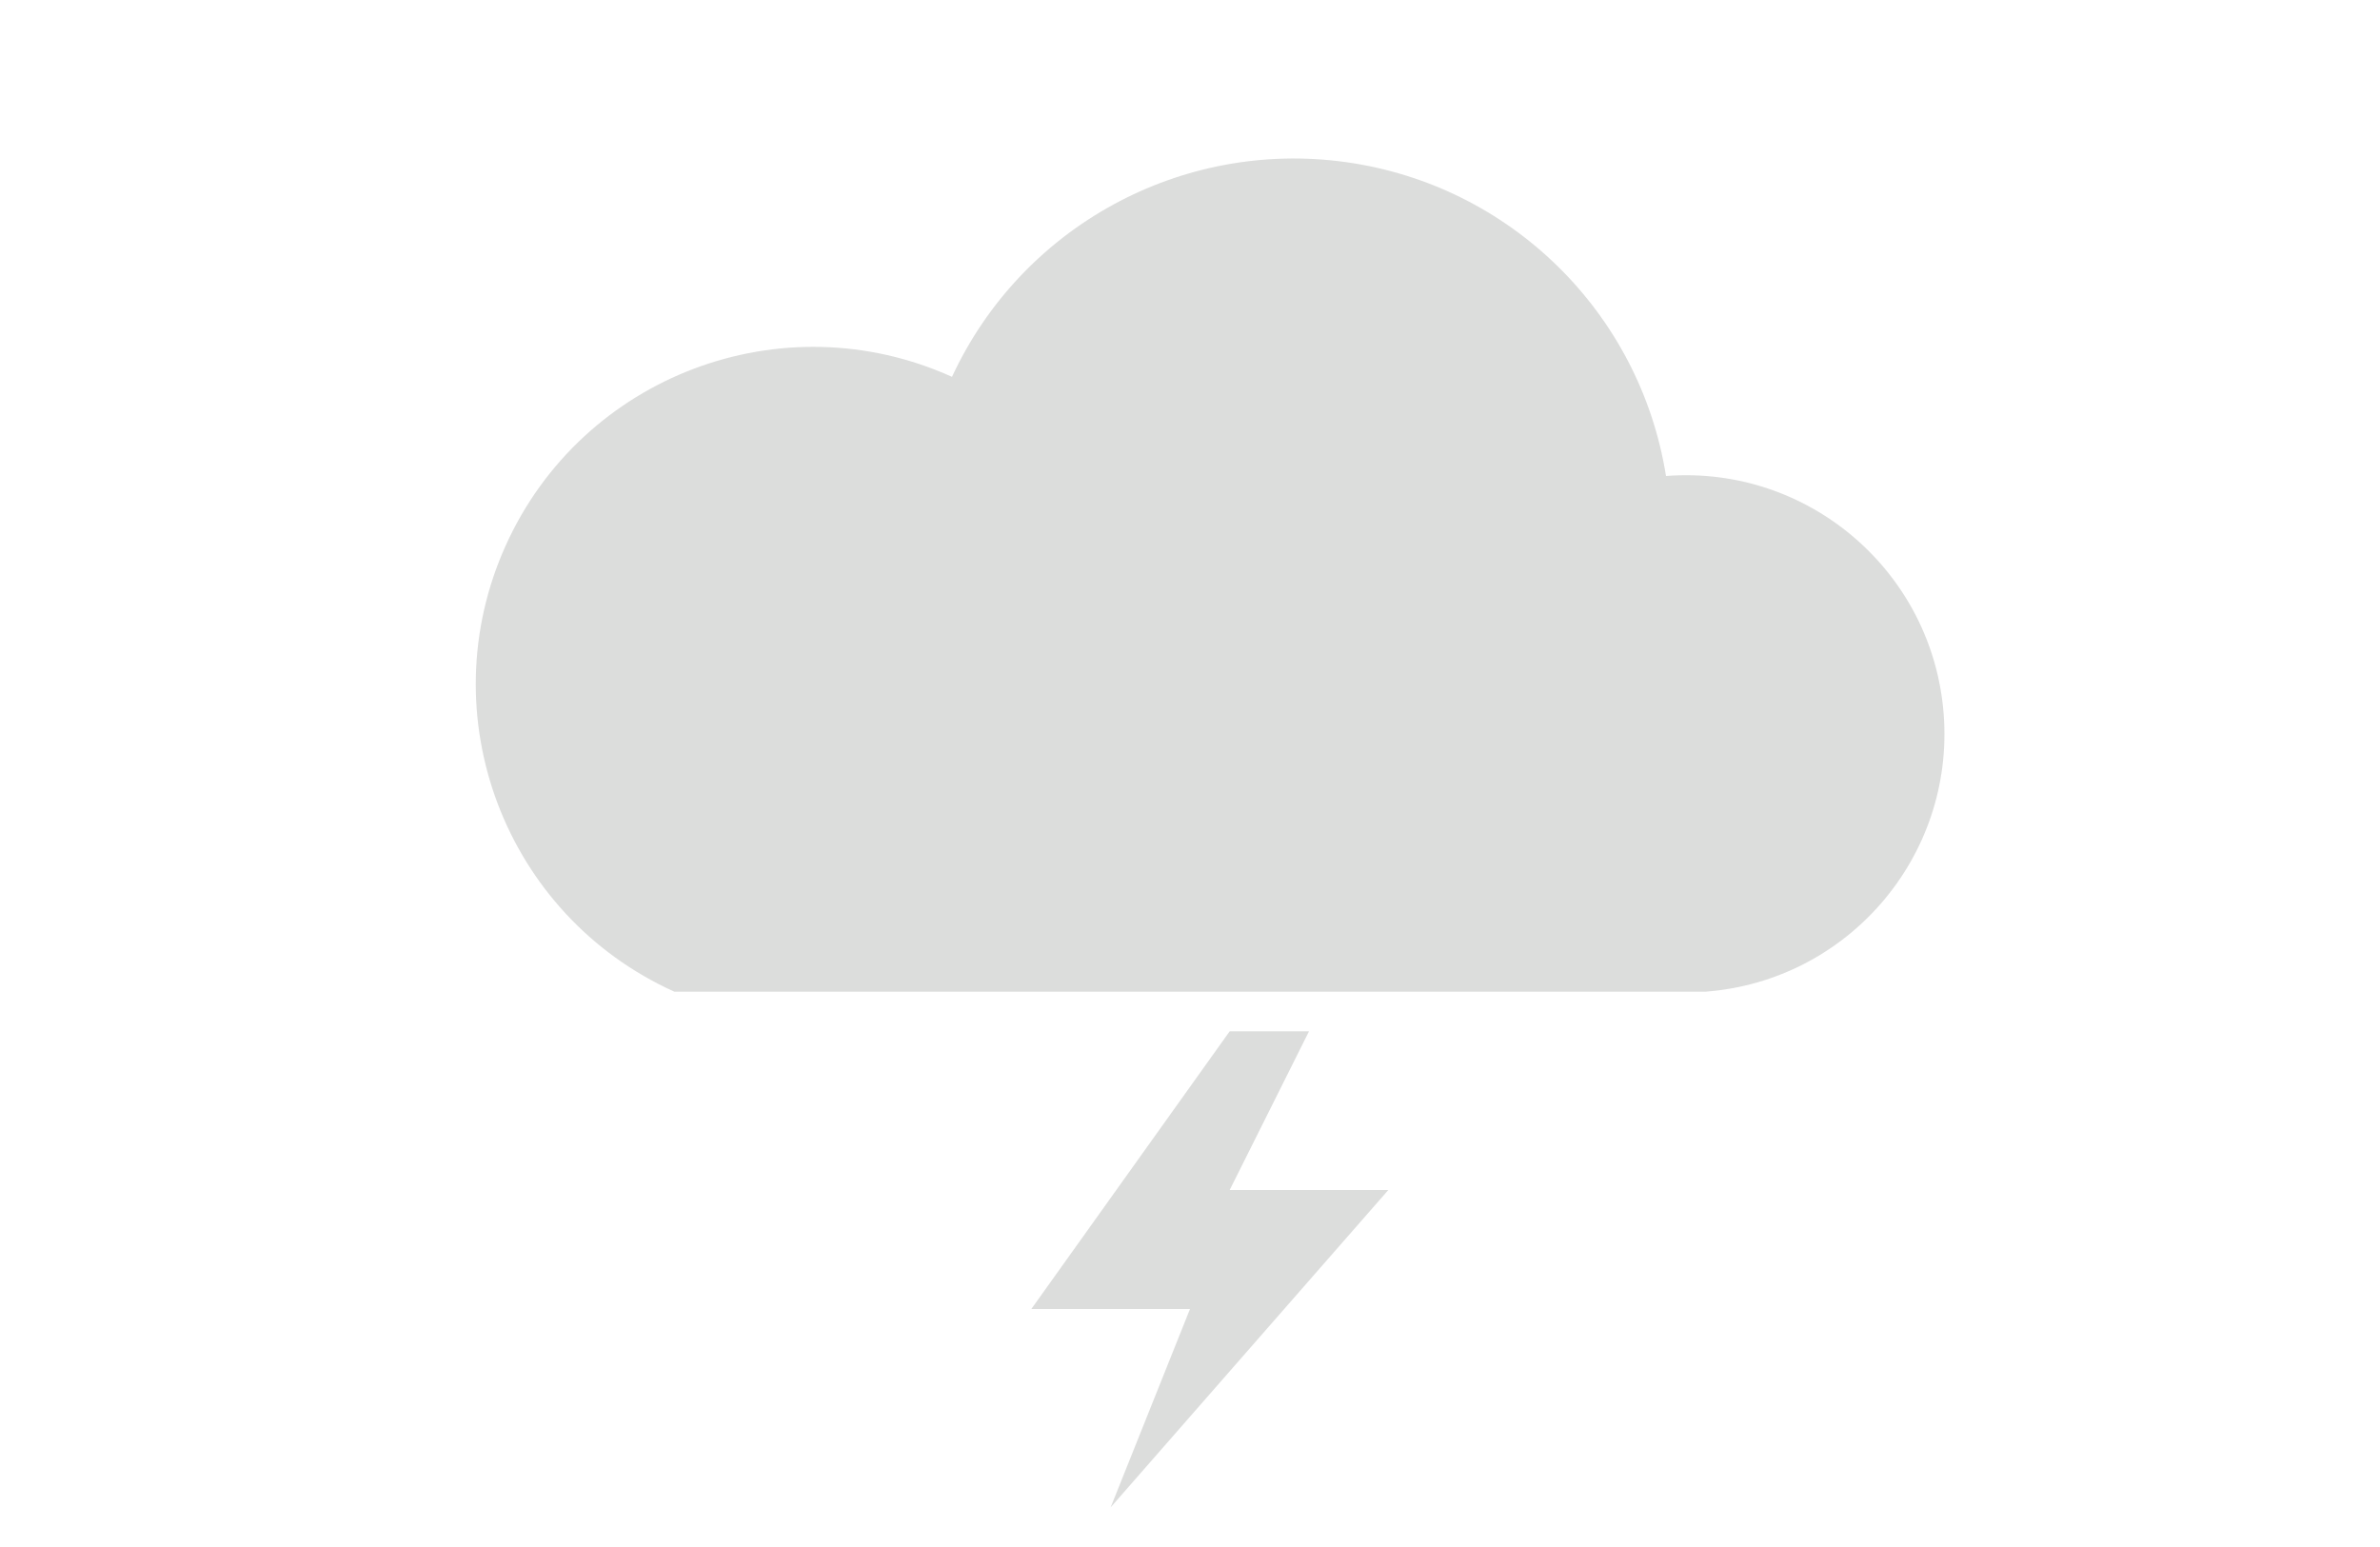
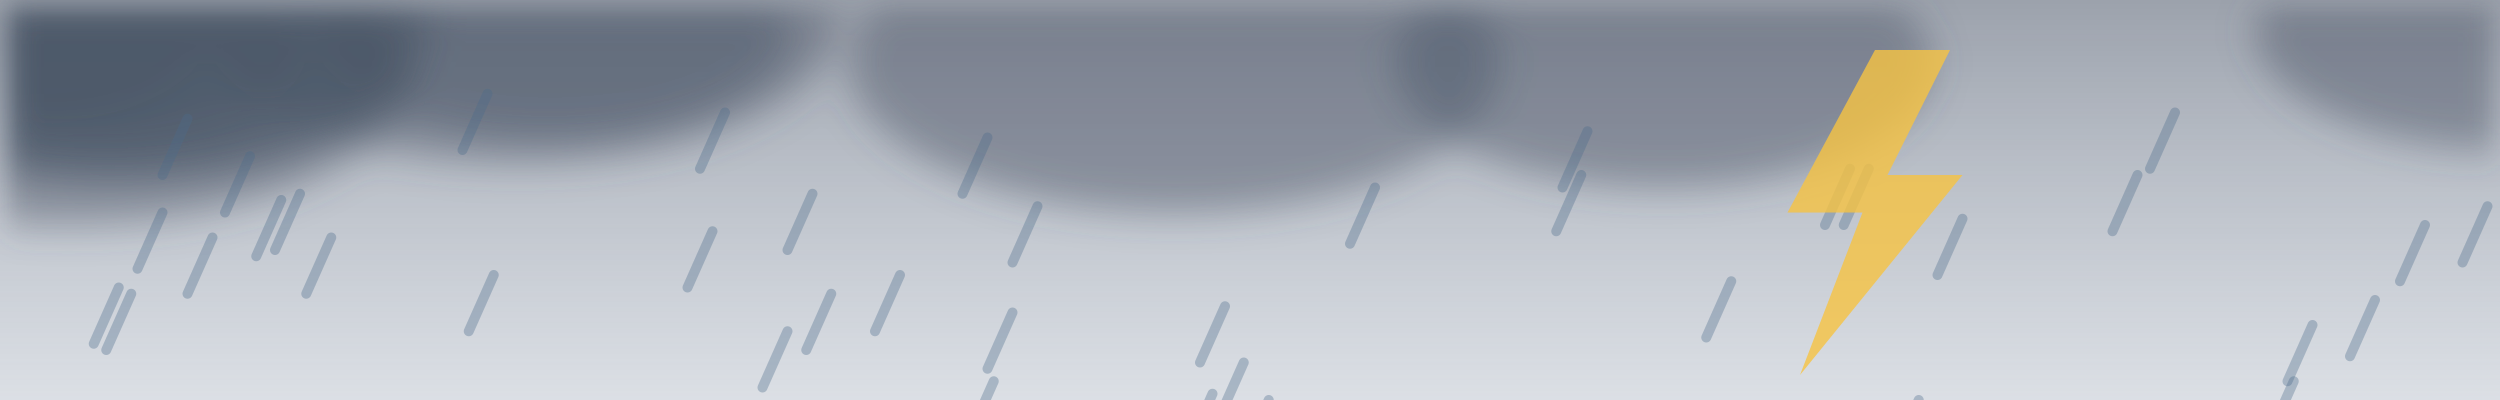
- <svg xmlns="http://www.w3.org/2000/svg" viewBox="0 -12 120 78" opacity="0.16">
-   <g transform="translate(0 -8)">
-     <path d="M34 46 H86 A13 13 0 0 0 84 20 A19 19 0 0 0 48 15 A15 15 0 0 0 34 46 Z" fill="#1f2620" />
+ <svg xmlns="http://www.w3.org/2000/svg" viewBox="0 0 400 64" preserveAspectRatio="xMidYMid slice">
+   <defs>
+     <filter id="soft" x="-20%" y="-50%" width="140%" height="200%">
+       <feGaussianBlur stdDeviation="3" />
+     </filter>
+     <filter id="haze" x="-20%" y="-100%" width="140%" height="300%">
+       <feGaussianBlur stdDeviation="6" />
+     </filter>
+     <radialGradient id="glow" cx="0.82" cy="0.2" r="0.6">
+       <stop offset="0" stop-color="#ffd76a" stop-opacity="0.85" />
+       <stop offset="0.35" stop-color="#ffe9a8" stop-opacity="0.45" />
+       <stop offset="1" stop-color="#fff6d8" stop-opacity="0" />
+     </radialGradient>
+     <linearGradient id="storm" x1="0" y1="0" x2="0" y2="1">
+       <stop offset="0" stop-color="#4a5568" stop-opacity="0.55" />
+       <stop offset="1" stop-color="#718096" stop-opacity="0.25" />
+     </linearGradient>
+   </defs>
+   <rect width="400" height="64" fill="url(#storm)" />
+   <g fill="#4a5568" fill-opacity="0.45" filter="url(#soft)">
+     <ellipse cx="17" cy="8" rx="32" ry="15" />
+     <ellipse cx="402" cy="5" rx="41" ry="19" />
+     <ellipse cx="2" cy="6" rx="31" ry="14" />
+     <ellipse cx="88" cy="5" rx="38" ry="17" />
+     <ellipse cx="11" cy="11" rx="55" ry="25" />
+     <ellipse cx="20" cy="9" rx="45" ry="20" />
+     <ellipse cx="188" cy="10" rx="52" ry="24" />
+     <ellipse cx="83" cy="3" rx="51" ry="23" />
+     <ellipse cx="266" cy="10" rx="43" ry="20" />
+     <ellipse cx="14" cy="3" rx="55" ry="25" />
  </g>
-   <path d="M62 40L52 54H60L56 64L70 48H62L66 40Z" fill="#1f2620" />
+   <g stroke="#4a6a8a" stroke-opacity="0.35" stroke-width="1.6" stroke-linecap="round">
+     <path d="M19 46 l-4 9" />
+     <path d="M79 44 l-4 9" />
+     <path d="M133 47 l-4 9" />
+     <path d="M277 45 l-4 9" />
+     <path d="M53 38 l-4 9" />
+     <path d="M194 63 l-4 9" />
+     <path d="M40 25 l-4 9" />
+     <path d="M196 49 l-4 9" />
+     <path d="M114 37 l-4 9" />
+     <path d="M307 64 l-4 9" />
+     <path d="M220 30 l-4 9" />
+     <path d="M34 38 l-4 9" />
+     <path d="M116 18 l-4 9" />
+     <path d="M203 64 l-4 9" />
+     <path d="M398 33 l-4 9" />
+     <path d="M367 61 l-4 9" />
+     <path d="M30 19 l-4 9" />
+     <path d="M299 27 l-4 9" />
+     <path d="M144 44 l-4 9" />
+     <path d="M253 28 l-4 9" />
+     <path d="M45 32 l-4 9" />
+     <path d="M199 58 l-4 9" />
+     <path d="M158 22 l-4 9" />
+     <path d="M380 48 l-4 9" />
+     <path d="M162 50 l-4 9" />
+     <path d="M166 33 l-4 9" />
+     <path d="M48 31 l-4 9" />
+     <path d="M130 31 l-4 9" />
+     <path d="M159 61 l-4 9" />
+     <path d="M78 15 l-4 9" />
+     <path d="M296 27 l-4 9" />
+     <path d="M26 34 l-4 9" />
+     <path d="M348 18 l-4 9" />
+     <path d="M370 52 l-4 9" />
+     <path d="M342 28 l-4 9" />
+     <path d="M21 47 l-4 9" />
+     <path d="M254 21 l-4 9" />
+     <path d="M388 36 l-4 9" />
+     <path d="M126 53 l-4 9" />
+     <path d="M314 35 l-4 9" />
+   </g>
+   <path d="M300 8 L286 34 L298 34 L288 60 L314 28 L302 28 L312 8 Z" fill="#f6c343" fill-opacity="0.8" />
</svg>
